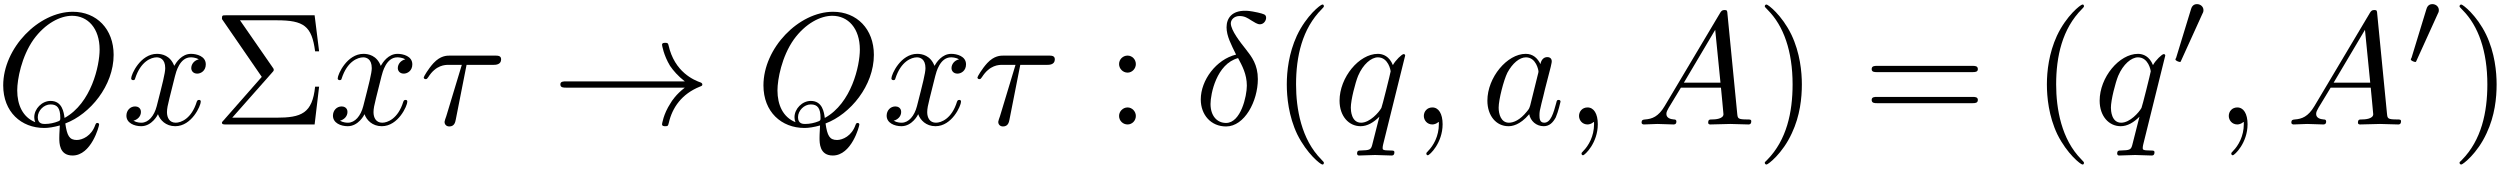
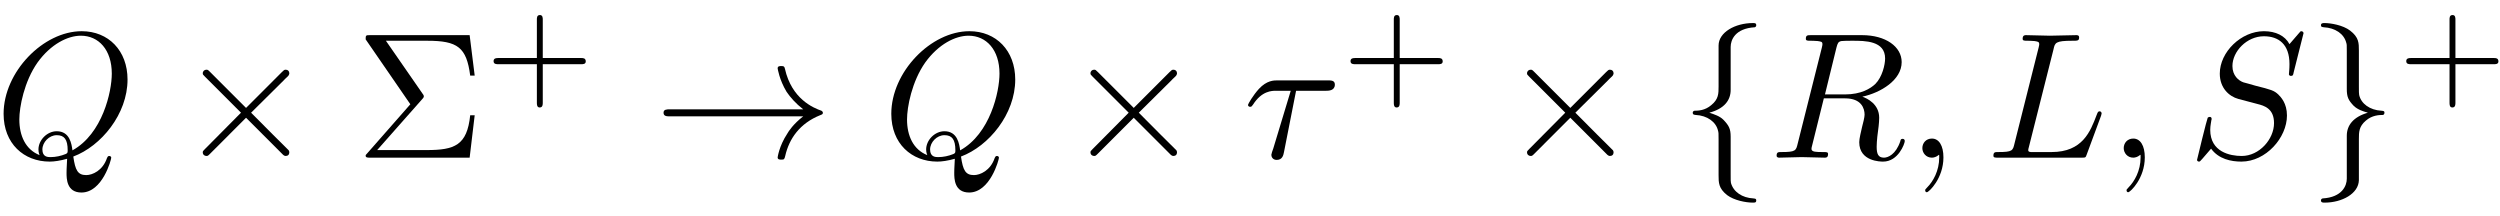
- <svg xmlns="http://www.w3.org/2000/svg" xmlns:xlink="http://www.w3.org/1999/xlink" width="156pt" height="11pt" viewBox="0 0 156 11" version="1.1">
+ <svg xmlns="http://www.w3.org/2000/svg" xmlns:xlink="http://www.w3.org/1999/xlink" width="139pt" height="12pt" viewBox="0 0 139 12" version="1.1">
  <defs>
    <g>
      <symbol overflow="visible" id="glyph0-0">
        <path style="stroke:none;" d="M 4.359 -0.062 C 5.906 -0.641 7.375 -2.422 7.375 -4.344 C 7.375 -5.953 6.312 -7.031 4.828 -7.031 C 2.688 -7.031 0.484 -4.766 0.484 -2.438 C 0.484 -0.781 1.609 0.219 3.047 0.219 C 3.297 0.219 3.625 0.172 4.016 0.062 C 3.984 0.688 3.984 0.703 3.984 0.844 C 3.984 1.156 3.984 1.938 4.812 1.938 C 5.984 1.938 6.469 0.109 6.469 0 C 6.469 -0.062 6.406 -0.094 6.359 -0.094 C 6.281 -0.094 6.266 -0.047 6.234 0.016 C 6 0.719 5.422 0.969 5.078 0.969 C 4.609 0.969 4.469 0.703 4.359 -0.062 Z M 2.484 -0.141 C 1.703 -0.453 1.359 -1.219 1.359 -2.125 C 1.359 -2.812 1.625 -4.234 2.375 -5.297 C 3.109 -6.312 4.047 -6.781 4.781 -6.781 C 5.766 -6.781 6.5 -6 6.5 -4.672 C 6.5 -3.672 5.984 -1.328 4.312 -0.406 C 4.266 -0.75 4.172 -1.469 3.438 -1.469 C 2.906 -1.469 2.422 -0.984 2.422 -0.453 C 2.422 -0.266 2.484 -0.156 2.484 -0.141 Z M 3.094 -0.031 C 2.953 -0.031 2.641 -0.031 2.641 -0.453 C 2.641 -0.859 3.016 -1.25 3.438 -1.25 C 3.859 -1.25 4.047 -1.016 4.047 -0.406 C 4.047 -0.266 4.031 -0.25 3.938 -0.203 C 3.672 -0.094 3.375 -0.031 3.094 -0.031 Z M 3.094 -0.031 " />
      </symbol>
      <symbol overflow="visible" id="glyph0-1">
-         <path style="stroke:none;" d="M 3.328 -3.016 C 3.391 -3.266 3.625 -4.188 4.312 -4.188 C 4.359 -4.188 4.609 -4.188 4.812 -4.062 C 4.531 -4 4.344 -3.766 4.344 -3.516 C 4.344 -3.359 4.453 -3.172 4.719 -3.172 C 4.938 -3.172 5.25 -3.344 5.25 -3.75 C 5.25 -4.266 4.672 -4.406 4.328 -4.406 C 3.75 -4.406 3.406 -3.875 3.281 -3.656 C 3.031 -4.312 2.5 -4.406 2.203 -4.406 C 1.172 -4.406 0.594 -3.125 0.594 -2.875 C 0.594 -2.766 0.703 -2.766 0.719 -2.766 C 0.797 -2.766 0.828 -2.797 0.844 -2.875 C 1.188 -3.938 1.844 -4.188 2.188 -4.188 C 2.375 -4.188 2.719 -4.094 2.719 -3.516 C 2.719 -3.203 2.547 -2.547 2.188 -1.141 C 2.031 -0.531 1.672 -0.109 1.234 -0.109 C 1.172 -0.109 0.953 -0.109 0.734 -0.234 C 0.984 -0.297 1.203 -0.5 1.203 -0.781 C 1.203 -1.047 0.984 -1.125 0.844 -1.125 C 0.531 -1.125 0.297 -0.875 0.297 -0.547 C 0.297 -0.094 0.781 0.109 1.219 0.109 C 1.891 0.109 2.25 -0.594 2.266 -0.641 C 2.391 -0.281 2.75 0.109 3.344 0.109 C 4.375 0.109 4.938 -1.172 4.938 -1.422 C 4.938 -1.531 4.859 -1.531 4.828 -1.531 C 4.734 -1.531 4.719 -1.484 4.688 -1.422 C 4.359 -0.344 3.688 -0.109 3.375 -0.109 C 2.984 -0.109 2.828 -0.422 2.828 -0.766 C 2.828 -0.984 2.875 -1.203 2.984 -1.641 Z M 3.328 -3.016 " />
+         <path style="stroke:none;" d="M 2.938 -3.719 L 4.609 -3.719 C 4.734 -3.719 5.094 -3.719 5.094 -4.062 C 5.094 -4.297 4.891 -4.297 4.688 -4.297 L 1.906 -4.297 C 1.703 -4.297 1.312 -4.297 0.875 -3.828 C 0.547 -3.469 0.266 -2.984 0.266 -2.938 C 0.266 -2.922 0.266 -2.828 0.391 -2.828 C 0.469 -2.828 0.484 -2.875 0.547 -2.953 C 1.031 -3.719 1.609 -3.719 1.812 -3.719 L 2.641 -3.719 L 1.672 -0.516 C 1.625 -0.406 1.562 -0.188 1.562 -0.156 C 1.562 -0.047 1.641 0.125 1.859 0.125 C 2.188 0.125 2.234 -0.156 2.266 -0.312 Z M 2.938 -3.719 " />
      </symbol>
      <symbol overflow="visible" id="glyph0-2">
-         <path style="stroke:none;" d="M 2.938 -3.719 L 4.609 -3.719 C 4.734 -3.719 5.094 -3.719 5.094 -4.062 C 5.094 -4.297 4.891 -4.297 4.688 -4.297 L 1.906 -4.297 C 1.703 -4.297 1.312 -4.297 0.875 -3.828 C 0.547 -3.469 0.266 -2.984 0.266 -2.938 C 0.266 -2.922 0.266 -2.828 0.391 -2.828 C 0.469 -2.828 0.484 -2.875 0.547 -2.953 C 1.031 -3.719 1.609 -3.719 1.812 -3.719 L 2.641 -3.719 L 1.672 -0.516 C 1.625 -0.406 1.562 -0.188 1.562 -0.156 C 1.562 -0.047 1.641 0.125 1.859 0.125 C 2.188 0.125 2.234 -0.156 2.266 -0.312 Z M 2.938 -3.719 " />
+         <path style="stroke:none;" d="M 3.734 -6.125 C 3.797 -6.359 3.828 -6.453 4.016 -6.484 C 4.109 -6.5 4.422 -6.5 4.625 -6.5 C 5.328 -6.5 6.438 -6.5 6.438 -5.516 C 6.438 -5.172 6.281 -4.484 5.891 -4.094 C 5.625 -3.844 5.109 -3.516 4.203 -3.516 L 3.094 -3.516 Z M 5.172 -3.391 C 6.188 -3.609 7.359 -4.312 7.359 -5.312 C 7.359 -6.172 6.469 -6.812 5.156 -6.812 L 2.328 -6.812 C 2.125 -6.812 2.031 -6.812 2.031 -6.609 C 2.031 -6.5 2.125 -6.5 2.312 -6.5 C 2.328 -6.5 2.516 -6.5 2.688 -6.484 C 2.875 -6.453 2.953 -6.453 2.953 -6.312 C 2.953 -6.281 2.953 -6.25 2.922 -6.125 L 1.578 -0.781 C 1.484 -0.391 1.469 -0.312 0.672 -0.312 C 0.5 -0.312 0.406 -0.312 0.406 -0.109 C 0.406 0 0.531 0 0.547 0 C 0.828 0 1.531 -0.031 1.797 -0.031 C 2.078 -0.031 2.797 0 3.078 0 C 3.156 0 3.266 0 3.266 -0.203 C 3.266 -0.312 3.188 -0.312 2.984 -0.312 C 2.625 -0.312 2.344 -0.312 2.344 -0.484 C 2.344 -0.547 2.359 -0.594 2.375 -0.656 L 3.031 -3.297 L 4.219 -3.297 C 5.125 -3.297 5.297 -2.734 5.297 -2.391 C 5.297 -2.25 5.219 -1.938 5.156 -1.703 C 5.094 -1.422 5 -1.062 5 -0.859 C 5 0.219 6.203 0.219 6.328 0.219 C 7.172 0.219 7.531 -0.781 7.531 -0.922 C 7.531 -1.047 7.422 -1.047 7.406 -1.047 C 7.312 -1.047 7.297 -0.984 7.281 -0.906 C 7.031 -0.172 6.594 0 6.375 0 C 6.047 0 5.969 -0.219 5.969 -0.609 C 5.969 -0.922 6.031 -1.422 6.078 -1.75 C 6.094 -1.891 6.109 -2.078 6.109 -2.219 C 6.109 -2.984 5.438 -3.297 5.172 -3.391 Z M 5.172 -3.391 " />
      </symbol>
      <symbol overflow="visible" id="glyph0-3">
-         <path style="stroke:none;" d="M 2.625 -4.359 C 1.391 -4.062 0.422 -2.766 0.422 -1.562 C 0.422 -0.594 1.062 0.125 2 0.125 C 3.156 0.125 3.984 -1.453 3.984 -2.828 C 3.984 -3.734 3.594 -4.234 3.25 -4.672 C 2.891 -5.125 2.297 -5.875 2.297 -6.312 C 2.297 -6.531 2.5 -6.766 2.844 -6.766 C 3.156 -6.766 3.344 -6.641 3.562 -6.5 C 3.766 -6.375 3.953 -6.25 4.109 -6.25 C 4.359 -6.25 4.5 -6.484 4.5 -6.656 C 4.5 -6.875 4.344 -6.891 3.984 -6.984 C 3.469 -7.094 3.328 -7.094 3.172 -7.094 C 2.391 -7.094 2.031 -6.656 2.031 -6.062 C 2.031 -5.516 2.328 -4.969 2.625 -4.359 Z M 2.75 -4.141 C 3 -3.672 3.297 -3.141 3.297 -2.422 C 3.297 -1.766 2.922 -0.094 2 -0.094 C 1.453 -0.094 1.031 -0.516 1.031 -1.281 C 1.031 -1.906 1.406 -3.781 2.75 -4.141 Z M 2.75 -4.141 " />
+         <path style="stroke:none;" d="M 2.031 -0.016 C 2.031 -0.672 1.781 -1.062 1.391 -1.062 C 1.062 -1.062 0.859 -0.812 0.859 -0.531 C 0.859 -0.266 1.062 0 1.391 0 C 1.5 0 1.641 -0.047 1.734 -0.125 C 1.766 -0.156 1.781 -0.156 1.781 -0.156 C 1.797 -0.156 1.797 -0.156 1.797 -0.016 C 1.797 0.734 1.453 1.328 1.125 1.656 C 1.016 1.766 1.016 1.781 1.016 1.812 C 1.016 1.891 1.062 1.922 1.109 1.922 C 1.219 1.922 2.031 1.156 2.031 -0.016 Z M 2.031 -0.016 " />
      </symbol>
      <symbol overflow="visible" id="glyph0-4">
-         <path style="stroke:none;" d="M 4.5 -4.297 C 4.5 -4.344 4.469 -4.391 4.406 -4.391 C 4.297 -4.391 3.891 -4 3.734 -3.703 C 3.516 -4.25 3.125 -4.406 2.797 -4.406 C 1.625 -4.406 0.406 -2.938 0.406 -1.484 C 0.406 -0.516 0.984 0.109 1.719 0.109 C 2.141 0.109 2.531 -0.125 2.891 -0.484 C 2.797 -0.141 2.469 1.203 2.438 1.297 C 2.359 1.578 2.281 1.609 1.719 1.625 C 1.594 1.625 1.5 1.625 1.5 1.828 C 1.5 1.828 1.5 1.938 1.625 1.938 C 1.938 1.938 2.297 1.906 2.625 1.906 C 2.953 1.906 3.312 1.938 3.656 1.938 C 3.703 1.938 3.828 1.938 3.828 1.734 C 3.828 1.625 3.734 1.625 3.562 1.625 C 3.094 1.625 3.094 1.562 3.094 1.469 C 3.094 1.391 3.109 1.328 3.125 1.25 Z M 1.75 -0.109 C 1.141 -0.109 1.109 -0.875 1.109 -1.047 C 1.109 -1.531 1.391 -2.609 1.562 -3.031 C 1.875 -3.766 2.391 -4.188 2.797 -4.188 C 3.453 -4.188 3.594 -3.375 3.594 -3.312 C 3.594 -3.25 3.047 -1.062 3.016 -1.031 C 2.859 -0.75 2.297 -0.109 1.75 -0.109 Z M 1.75 -0.109 " />
+         <path style="stroke:none;" d="M 3.734 -6.031 C 3.812 -6.391 3.844 -6.5 4.781 -6.5 C 5.078 -6.5 5.156 -6.5 5.156 -6.688 C 5.156 -6.812 5.047 -6.812 5 -6.812 C 4.672 -6.812 3.859 -6.781 3.531 -6.781 C 3.234 -6.781 2.5 -6.812 2.203 -6.812 C 2.141 -6.812 2.016 -6.812 2.016 -6.609 C 2.016 -6.5 2.109 -6.5 2.297 -6.5 C 2.312 -6.5 2.5 -6.5 2.672 -6.484 C 2.844 -6.453 2.938 -6.453 2.938 -6.312 C 2.938 -6.281 2.938 -6.25 2.906 -6.125 L 1.562 -0.781 C 1.469 -0.391 1.453 -0.312 0.656 -0.312 C 0.484 -0.312 0.391 -0.312 0.391 -0.109 C 0.391 0 0.484 0 0.656 0 L 5.281 0 C 5.516 0 5.516 0 5.578 -0.172 L 6.375 -2.328 C 6.406 -2.438 6.406 -2.453 6.406 -2.469 C 6.406 -2.5 6.375 -2.578 6.297 -2.578 C 6.203 -2.578 6.188 -2.516 6.125 -2.359 C 5.781 -1.453 5.344 -0.312 3.625 -0.312 L 2.688 -0.312 C 2.547 -0.312 2.516 -0.312 2.469 -0.312 C 2.359 -0.328 2.328 -0.344 2.328 -0.422 C 2.328 -0.453 2.328 -0.469 2.375 -0.641 Z M 3.734 -6.031 " />
      </symbol>
      <symbol overflow="visible" id="glyph0-5">
-         <path style="stroke:none;" d="M 2.031 -0.016 C 2.031 -0.672 1.781 -1.062 1.391 -1.062 C 1.062 -1.062 0.859 -0.812 0.859 -0.531 C 0.859 -0.266 1.062 0 1.391 0 C 1.5 0 1.641 -0.047 1.734 -0.125 C 1.766 -0.156 1.781 -0.156 1.781 -0.156 C 1.797 -0.156 1.797 -0.156 1.797 -0.016 C 1.797 0.734 1.453 1.328 1.125 1.656 C 1.016 1.766 1.016 1.781 1.016 1.812 C 1.016 1.891 1.062 1.922 1.109 1.922 C 1.219 1.922 2.031 1.156 2.031 -0.016 Z M 2.031 -0.016 " />
-       </symbol>
-       <symbol overflow="visible" id="glyph0-6">
-         <path style="stroke:none;" d="M 3.719 -3.766 C 3.531 -4.141 3.25 -4.406 2.797 -4.406 C 1.641 -4.406 0.406 -2.938 0.406 -1.484 C 0.406 -0.547 0.953 0.109 1.719 0.109 C 1.922 0.109 2.422 0.062 3.016 -0.641 C 3.094 -0.219 3.453 0.109 3.922 0.109 C 4.281 0.109 4.5 -0.125 4.672 -0.438 C 4.828 -0.797 4.969 -1.406 4.969 -1.422 C 4.969 -1.531 4.875 -1.531 4.844 -1.531 C 4.75 -1.531 4.734 -1.484 4.703 -1.344 C 4.531 -0.703 4.359 -0.109 3.953 -0.109 C 3.672 -0.109 3.656 -0.375 3.656 -0.562 C 3.656 -0.781 3.672 -0.875 3.781 -1.312 C 3.891 -1.719 3.906 -1.828 4 -2.203 L 4.359 -3.594 C 4.422 -3.875 4.422 -3.891 4.422 -3.938 C 4.422 -4.109 4.312 -4.203 4.141 -4.203 C 3.891 -4.203 3.75 -3.984 3.719 -3.766 Z M 3.078 -1.188 C 3.016 -1 3.016 -0.984 2.875 -0.812 C 2.438 -0.266 2.031 -0.109 1.75 -0.109 C 1.25 -0.109 1.109 -0.656 1.109 -1.047 C 1.109 -1.547 1.422 -2.766 1.656 -3.234 C 1.969 -3.812 2.406 -4.188 2.812 -4.188 C 3.453 -4.188 3.594 -3.375 3.594 -3.312 C 3.594 -3.25 3.578 -3.188 3.562 -3.141 Z M 3.078 -1.188 " />
-       </symbol>
-       <symbol overflow="visible" id="glyph0-7">
-         <path style="stroke:none;" d="M 1.781 -1.141 C 1.391 -0.484 1 -0.344 0.562 -0.312 C 0.438 -0.297 0.344 -0.297 0.344 -0.109 C 0.344 -0.047 0.406 0 0.484 0 C 0.75 0 1.062 -0.031 1.328 -0.031 C 1.672 -0.031 2.016 0 2.328 0 C 2.391 0 2.516 0 2.516 -0.188 C 2.516 -0.297 2.438 -0.312 2.359 -0.312 C 2.141 -0.328 1.891 -0.406 1.891 -0.656 C 1.891 -0.781 1.953 -0.891 2.031 -1.031 L 2.797 -2.297 L 5.297 -2.297 C 5.312 -2.094 5.453 -0.734 5.453 -0.641 C 5.453 -0.344 4.938 -0.312 4.734 -0.312 C 4.594 -0.312 4.5 -0.312 4.5 -0.109 C 4.5 0 4.609 0 4.641 0 C 5.047 0 5.469 -0.031 5.875 -0.031 C 6.125 -0.031 6.766 0 7.016 0 C 7.062 0 7.188 0 7.188 -0.203 C 7.188 -0.312 7.094 -0.312 6.953 -0.312 C 6.344 -0.312 6.344 -0.375 6.312 -0.672 L 5.703 -6.891 C 5.688 -7.094 5.688 -7.141 5.516 -7.141 C 5.359 -7.141 5.312 -7.062 5.25 -6.969 Z M 2.984 -2.609 L 4.938 -5.906 L 5.266 -2.609 Z M 2.984 -2.609 " />
+         <path style="stroke:none;" d="M 6.438 -6.922 C 6.438 -6.953 6.406 -7.031 6.312 -7.031 C 6.266 -7.031 6.266 -7.016 6.141 -6.875 L 5.656 -6.312 C 5.406 -6.781 4.891 -7.031 4.234 -7.031 C 2.969 -7.031 1.781 -5.875 1.781 -4.672 C 1.781 -3.875 2.297 -3.406 2.812 -3.266 L 3.875 -2.984 C 4.25 -2.891 4.797 -2.734 4.797 -1.922 C 4.797 -1.031 3.984 -0.094 3 -0.094 C 2.359 -0.094 1.25 -0.312 1.25 -1.547 C 1.25 -1.781 1.312 -2.031 1.312 -2.078 C 1.328 -2.125 1.328 -2.141 1.328 -2.156 C 1.328 -2.25 1.266 -2.266 1.219 -2.266 C 1.172 -2.266 1.141 -2.25 1.109 -2.219 C 1.078 -2.188 0.516 0.094 0.516 0.125 C 0.516 0.172 0.562 0.219 0.625 0.219 C 0.672 0.219 0.688 0.203 0.812 0.062 L 1.297 -0.5 C 1.719 0.078 2.406 0.219 2.984 0.219 C 4.344 0.219 5.516 -1.109 5.516 -2.344 C 5.516 -3.031 5.172 -3.375 5.031 -3.516 C 4.797 -3.734 4.641 -3.781 3.766 -4 C 3.531 -4.062 3.188 -4.172 3.094 -4.188 C 2.828 -4.281 2.484 -4.562 2.484 -5.094 C 2.484 -5.906 3.281 -6.75 4.234 -6.75 C 5.047 -6.75 5.656 -6.312 5.656 -5.203 C 5.656 -4.891 5.625 -4.703 5.625 -4.641 C 5.625 -4.641 5.625 -4.547 5.734 -4.547 C 5.844 -4.547 5.859 -4.578 5.891 -4.75 Z M 6.438 -6.922 " />
      </symbol>
      <symbol overflow="visible" id="glyph1-0">
+         <path style="stroke:none;" d="M 3.875 -2.766 L 1.891 -4.75 C 1.766 -4.875 1.75 -4.891 1.672 -4.891 C 1.562 -4.891 1.469 -4.812 1.469 -4.688 C 1.469 -4.625 1.484 -4.609 1.594 -4.5 L 3.594 -2.5 L 1.594 -0.484 C 1.484 -0.375 1.469 -0.359 1.469 -0.297 C 1.469 -0.172 1.562 -0.094 1.672 -0.094 C 1.75 -0.094 1.766 -0.109 1.891 -0.234 L 3.875 -2.219 L 5.938 -0.156 C 5.953 -0.141 6.016 -0.094 6.078 -0.094 C 6.203 -0.094 6.281 -0.172 6.281 -0.297 C 6.281 -0.312 6.281 -0.344 6.25 -0.406 C 6.234 -0.422 4.656 -1.984 4.156 -2.5 L 5.984 -4.312 C 6.031 -4.375 6.188 -4.5 6.234 -4.562 C 6.234 -4.578 6.281 -4.625 6.281 -4.688 C 6.281 -4.812 6.203 -4.891 6.078 -4.891 C 6 -4.891 5.969 -4.859 5.859 -4.75 Z M 3.875 -2.766 " />
+       </symbol>
+       <symbol overflow="visible" id="glyph1-1">
+         <path style="stroke:none;" d="M 8.312 -2.297 C 7.766 -1.875 7.5 -1.469 7.422 -1.328 C 6.969 -0.641 6.891 -0.016 6.891 -0.016 C 6.891 0.109 7.016 0.109 7.094 0.109 C 7.25 0.109 7.266 0.094 7.312 -0.094 C 7.531 -1.062 8.125 -1.906 9.25 -2.359 C 9.375 -2.406 9.406 -2.422 9.406 -2.5 C 9.406 -2.562 9.344 -2.594 9.328 -2.609 C 8.875 -2.766 7.672 -3.266 7.297 -4.938 C 7.266 -5.062 7.25 -5.094 7.094 -5.094 C 7.016 -5.094 6.891 -5.094 6.891 -4.969 C 6.891 -4.953 6.984 -4.328 7.391 -3.656 C 7.594 -3.359 7.891 -3.016 8.312 -2.688 L 0.906 -2.688 C 0.734 -2.688 0.547 -2.688 0.547 -2.5 C 0.547 -2.297 0.734 -2.297 0.906 -2.297 Z M 8.312 -2.297 " />
+       </symbol>
+       <symbol overflow="visible" id="glyph1-2">
+         <path style="stroke:none;" d="M 2.828 -6.156 C 2.828 -6.547 3.078 -7.188 4.172 -7.25 C 4.219 -7.266 4.25 -7.312 4.25 -7.359 C 4.25 -7.484 4.172 -7.484 4.062 -7.484 C 3.078 -7.484 2.156 -6.969 2.156 -6.234 L 2.156 -3.953 C 2.156 -3.562 2.156 -3.25 1.75 -2.922 C 1.406 -2.625 1.031 -2.609 0.812 -2.609 C 0.75 -2.594 0.719 -2.547 0.719 -2.5 C 0.719 -2.391 0.781 -2.391 0.875 -2.375 C 1.531 -2.344 2.016 -1.984 2.125 -1.5 C 2.156 -1.391 2.156 -1.359 2.156 -1 L 2.156 0.969 C 2.156 1.391 2.156 1.703 2.625 2.078 C 3.016 2.375 3.672 2.5 4.062 2.5 C 4.172 2.5 4.25 2.5 4.25 2.375 C 4.25 2.281 4.203 2.281 4.094 2.266 C 3.469 2.234 2.984 1.906 2.844 1.406 C 2.828 1.312 2.828 1.297 2.828 0.938 L 2.828 -1.156 C 2.828 -1.609 2.734 -1.781 2.422 -2.109 C 2.219 -2.312 1.922 -2.406 1.641 -2.5 C 2.469 -2.719 2.828 -3.188 2.828 -3.766 Z M 2.828 -6.156 " />
+       </symbol>
+       <symbol overflow="visible" id="glyph1-3">
+         <path style="stroke:none;" d="M 2.156 1.172 C 2.156 1.562 1.891 2.203 0.812 2.266 C 0.75 2.281 0.719 2.328 0.719 2.375 C 0.719 2.5 0.828 2.5 0.922 2.5 C 1.891 2.5 2.812 2 2.828 1.25 L 2.828 -1.031 C 2.828 -1.422 2.828 -1.734 3.219 -2.062 C 3.562 -2.359 3.953 -2.375 4.172 -2.375 C 4.219 -2.391 4.25 -2.438 4.25 -2.5 C 4.25 -2.594 4.203 -2.594 4.094 -2.609 C 3.438 -2.641 2.953 -3 2.844 -3.484 C 2.828 -3.594 2.828 -3.625 2.828 -3.984 L 2.828 -5.953 C 2.828 -6.375 2.828 -6.688 2.344 -7.062 C 1.938 -7.375 1.25 -7.484 0.922 -7.484 C 0.828 -7.484 0.719 -7.484 0.719 -7.359 C 0.719 -7.266 0.781 -7.266 0.875 -7.25 C 1.5 -7.219 2 -6.891 2.125 -6.391 C 2.156 -6.297 2.156 -6.281 2.156 -5.922 L 2.156 -3.828 C 2.156 -3.375 2.234 -3.203 2.547 -2.875 C 2.766 -2.672 3.047 -2.578 3.328 -2.5 C 2.516 -2.266 2.156 -1.797 2.156 -1.219 Z M 2.156 1.172 " />
+       </symbol>
+       <symbol overflow="visible" id="glyph2-0">
        <path style="stroke:none;" d="M 3.703 -3.25 C 3.797 -3.344 3.797 -3.391 3.797 -3.406 C 3.797 -3.453 3.766 -3.516 3.734 -3.547 L 1.688 -6.5 L 3.984 -6.5 C 5.672 -6.5 6.172 -6.141 6.375 -4.562 L 6.625 -4.562 L 6.344 -6.812 L 0.812 -6.812 C 0.578 -6.812 0.562 -6.812 0.562 -6.578 L 3.047 -2.969 L 0.672 -0.266 C 0.562 -0.156 0.562 -0.141 0.562 -0.109 C 0.562 0 0.672 0 0.812 0 L 6.344 0 L 6.625 -2.359 L 6.375 -2.359 C 6.203 -0.688 5.516 -0.422 3.953 -0.422 L 1.203 -0.422 Z M 3.703 -3.25 " />
      </symbol>
-       <symbol overflow="visible" id="glyph1-1">
-         <path style="stroke:none;" d="M 1.906 -3.766 C 1.906 -4.062 1.672 -4.297 1.391 -4.297 C 1.094 -4.297 0.859 -4.062 0.859 -3.766 C 0.859 -3.484 1.094 -3.234 1.391 -3.234 C 1.672 -3.234 1.906 -3.484 1.906 -3.766 Z M 1.906 -0.531 C 1.906 -0.812 1.672 -1.062 1.391 -1.062 C 1.094 -1.062 0.859 -0.812 0.859 -0.531 C 0.859 -0.234 1.094 0 1.391 0 C 1.672 0 1.906 -0.234 1.906 -0.531 Z M 1.906 -0.531 " />
-       </symbol>
-       <symbol overflow="visible" id="glyph1-2">
-         <path style="stroke:none;" d="M 3.297 2.391 C 3.297 2.359 3.297 2.344 3.125 2.172 C 1.891 0.922 1.562 -0.969 1.562 -2.5 C 1.562 -4.234 1.938 -5.969 3.172 -7.203 C 3.297 -7.328 3.297 -7.344 3.297 -7.375 C 3.297 -7.453 3.266 -7.484 3.203 -7.484 C 3.094 -7.484 2.203 -6.797 1.609 -5.531 C 1.109 -4.438 0.984 -3.328 0.984 -2.5 C 0.984 -1.719 1.094 -0.516 1.641 0.625 C 2.25 1.844 3.094 2.5 3.203 2.5 C 3.266 2.5 3.297 2.469 3.297 2.391 Z M 3.297 2.391 " />
-       </symbol>
-       <symbol overflow="visible" id="glyph1-3">
-         <path style="stroke:none;" d="M 2.875 -2.5 C 2.875 -3.266 2.766 -4.469 2.219 -5.609 C 1.625 -6.828 0.766 -7.484 0.672 -7.484 C 0.609 -7.484 0.562 -7.438 0.562 -7.375 C 0.562 -7.344 0.562 -7.328 0.75 -7.141 C 1.734 -6.156 2.297 -4.578 2.297 -2.5 C 2.297 -0.781 1.938 0.969 0.703 2.219 C 0.562 2.344 0.562 2.359 0.562 2.391 C 0.562 2.453 0.609 2.5 0.672 2.5 C 0.766 2.5 1.672 1.812 2.25 0.547 C 2.766 -0.547 2.875 -1.656 2.875 -2.5 Z M 2.875 -2.5 " />
-       </symbol>
-       <symbol overflow="visible" id="glyph1-4">
-         <path style="stroke:none;" d="M 6.844 -3.266 C 7 -3.266 7.188 -3.266 7.188 -3.453 C 7.188 -3.656 7 -3.656 6.859 -3.656 L 0.891 -3.656 C 0.75 -3.656 0.562 -3.656 0.562 -3.453 C 0.562 -3.266 0.75 -3.266 0.891 -3.266 Z M 6.859 -1.328 C 7 -1.328 7.188 -1.328 7.188 -1.531 C 7.188 -1.719 7 -1.719 6.844 -1.719 L 0.891 -1.719 C 0.75 -1.719 0.562 -1.719 0.562 -1.531 C 0.562 -1.328 0.75 -1.328 0.891 -1.328 Z M 6.859 -1.328 " />
-       </symbol>
-       <symbol overflow="visible" id="glyph2-0">
-         <path style="stroke:none;" d="M 8.312 -2.297 C 7.766 -1.875 7.5 -1.469 7.422 -1.328 C 6.969 -0.641 6.891 -0.016 6.891 -0.016 C 6.891 0.109 7.016 0.109 7.094 0.109 C 7.25 0.109 7.266 0.094 7.312 -0.094 C 7.531 -1.062 8.125 -1.906 9.25 -2.359 C 9.375 -2.406 9.406 -2.422 9.406 -2.5 C 9.406 -2.562 9.344 -2.594 9.328 -2.609 C 8.875 -2.766 7.672 -3.266 7.297 -4.938 C 7.266 -5.062 7.25 -5.094 7.094 -5.094 C 7.016 -5.094 6.891 -5.094 6.891 -4.969 C 6.891 -4.953 6.984 -4.328 7.391 -3.656 C 7.594 -3.359 7.891 -3.016 8.312 -2.688 L 0.906 -2.688 C 0.734 -2.688 0.547 -2.688 0.547 -2.5 C 0.547 -2.297 0.734 -2.297 0.906 -2.297 Z M 8.312 -2.297 " />
-       </symbol>
      <symbol overflow="visible" id="glyph3-0">
-         <path style="stroke:none;" d="M 2.016 -3.297 C 2.078 -3.406 2.078 -3.469 2.078 -3.516 C 2.078 -3.734 1.891 -3.891 1.672 -3.891 C 1.406 -3.891 1.328 -3.672 1.297 -3.562 L 0.375 -0.547 C 0.359 -0.531 0.328 -0.453 0.328 -0.438 C 0.328 -0.359 0.547 -0.281 0.609 -0.281 C 0.656 -0.281 0.656 -0.297 0.703 -0.406 Z M 2.016 -3.297 " />
+         <path style="stroke:none;" d="M 3.219 -1.578 L 5.359 -1.578 C 5.453 -1.578 5.609 -1.578 5.609 -1.734 C 5.609 -1.922 5.453 -1.922 5.359 -1.922 L 3.219 -1.922 L 3.219 -4.062 C 3.219 -4.141 3.219 -4.312 3.062 -4.312 C 2.891 -4.312 2.891 -4.156 2.891 -4.062 L 2.891 -1.922 L 0.75 -1.922 C 0.656 -1.922 0.484 -1.922 0.484 -1.75 C 0.484 -1.578 0.641 -1.578 0.75 -1.578 L 2.891 -1.578 L 2.891 0.562 C 2.891 0.656 2.891 0.828 3.047 0.828 C 3.219 0.828 3.219 0.656 3.219 0.562 Z M 3.219 -1.578 " />
      </symbol>
    </g>
  </defs>
  <g id="surface1">
    <g style="fill:rgb(0%,0%,0%);fill-opacity:1;">
-       <use xlink:href="#glyph0-0" x="-0.284" y="7.766" />
+       <use xlink:href="#glyph0-0" x="-0.284" y="8.766" />
    </g>
    <g style="fill:rgb(0%,0%,0%);fill-opacity:1;">
-       <use xlink:href="#glyph0-1" x="7.591" y="7.766" />
+       <use xlink:href="#glyph1-0" x="9.805" y="8.766" />
    </g>
    <g style="fill:rgb(0%,0%,0%);fill-opacity:1;">
-       <use xlink:href="#glyph1-0" x="13.288" y="7.766" />
+       <use xlink:href="#glyph2-0" x="19.768" y="8.766" />
    </g>
    <g style="fill:rgb(0%,0%,0%);fill-opacity:1;">
-       <use xlink:href="#glyph0-1" x="20.479" y="7.766" />
+       <use xlink:href="#glyph3-0" x="26.959" y="5.148" />
    </g>
    <g style="fill:rgb(0%,0%,0%);fill-opacity:1;">
-       <use xlink:href="#glyph0-2" x="26.176" y="7.766" />
+       <use xlink:href="#glyph1-1" x="36.346" y="8.766" />
    </g>
    <g style="fill:rgb(0%,0%,0%);fill-opacity:1;">
-       <use xlink:href="#glyph2-0" x="34.42" y="7.766" />
+       <use xlink:href="#glyph0-0" x="49.072" y="8.766" />
    </g>
    <g style="fill:rgb(0%,0%,0%);fill-opacity:1;">
-       <use xlink:href="#glyph0-0" x="47.155" y="7.766" />
+       <use xlink:href="#glyph1-0" x="59.161" y="8.766" />
    </g>
    <g style="fill:rgb(0%,0%,0%);fill-opacity:1;">
-       <use xlink:href="#glyph0-1" x="55.03" y="7.766" />
+       <use xlink:href="#glyph0-1" x="69.124" y="8.766" />
    </g>
    <g style="fill:rgb(0%,0%,0%);fill-opacity:1;">
-       <use xlink:href="#glyph0-2" x="60.727" y="7.766" />
+       <use xlink:href="#glyph3-0" x="74.605" y="5.148" />
    </g>
    <g style="fill:rgb(0%,0%,0%);fill-opacity:1;">
-       <use xlink:href="#glyph1-1" x="68.971" y="7.766" />
+       <use xlink:href="#glyph1-0" x="83.434" y="8.766" />
    </g>
    <g style="fill:rgb(0%,0%,0%);fill-opacity:1;">
-       <use xlink:href="#glyph0-3" x="74.506" y="7.766" />
+       <use xlink:href="#glyph1-2" x="93.397" y="8.766" />
    </g>
    <g style="fill:rgb(0%,0%,0%);fill-opacity:1;">
-       <use xlink:href="#glyph1-2" x="79.312" y="7.766" />
+       <use xlink:href="#glyph0-2" x="98.374" y="8.766" />
    </g>
    <g style="fill:rgb(0%,0%,0%);fill-opacity:1;">
-       <use xlink:href="#glyph0-4" x="83.182" y="7.766" />
+       <use xlink:href="#glyph0-3" x="106.024" y="8.766" />
    </g>
    <g style="fill:rgb(0%,0%,0%);fill-opacity:1;">
-       <use xlink:href="#glyph0-5" x="87.988" y="7.766" />
+       <use xlink:href="#glyph0-4" x="110.443" y="8.766" />
    </g>
    <g style="fill:rgb(0%,0%,0%);fill-opacity:1;">
-       <use xlink:href="#glyph0-6" x="92.407" y="7.766" />
+       <use xlink:href="#glyph0-3" x="117.22" y="8.766" />
    </g>
    <g style="fill:rgb(0%,0%,0%);fill-opacity:1;">
-       <use xlink:href="#glyph0-5" x="97.672" y="7.766" />
+       <use xlink:href="#glyph0-5" x="121.639" y="8.766" />
    </g>
    <g style="fill:rgb(0%,0%,0%);fill-opacity:1;">
-       <use xlink:href="#glyph0-7" x="102.091" y="7.766" />
+       <use xlink:href="#glyph1-3" x="128.326" y="8.766" />
    </g>
    <g style="fill:rgb(0%,0%,0%);fill-opacity:1;">
-       <use xlink:href="#glyph1-3" x="109.561" y="7.766" />
-     </g>
-     <g style="fill:rgb(0%,0%,0%);fill-opacity:1;">
-       <use xlink:href="#glyph1-4" x="116.23" y="7.766" />
-     </g>
-     <g style="fill:rgb(0%,0%,0%);fill-opacity:1;">
-       <use xlink:href="#glyph1-2" x="126.742" y="7.766" />
-     </g>
-     <g style="fill:rgb(0%,0%,0%);fill-opacity:1;">
-       <use xlink:href="#glyph0-4" x="130.612" y="7.766" />
-     </g>
-     <g style="fill:rgb(0%,0%,0%);fill-opacity:1;">
-       <use xlink:href="#glyph3-0" x="135.418" y="4.148" />
-     </g>
-     <g style="fill:rgb(0%,0%,0%);fill-opacity:1;">
-       <use xlink:href="#glyph0-5" x="138.217" y="7.766" />
-     </g>
-     <g style="fill:rgb(0%,0%,0%);fill-opacity:1;">
-       <use xlink:href="#glyph0-7" x="142.636" y="7.766" />
-     </g>
-     <g style="fill:rgb(0%,0%,0%);fill-opacity:1;">
-       <use xlink:href="#glyph3-0" x="150.106" y="4.148" />
-     </g>
-     <g style="fill:rgb(0%,0%,0%);fill-opacity:1;">
-       <use xlink:href="#glyph1-3" x="152.914" y="7.766" />
+       <use xlink:href="#glyph3-0" x="133.303" y="5.148" />
    </g>
  </g>
</svg>
